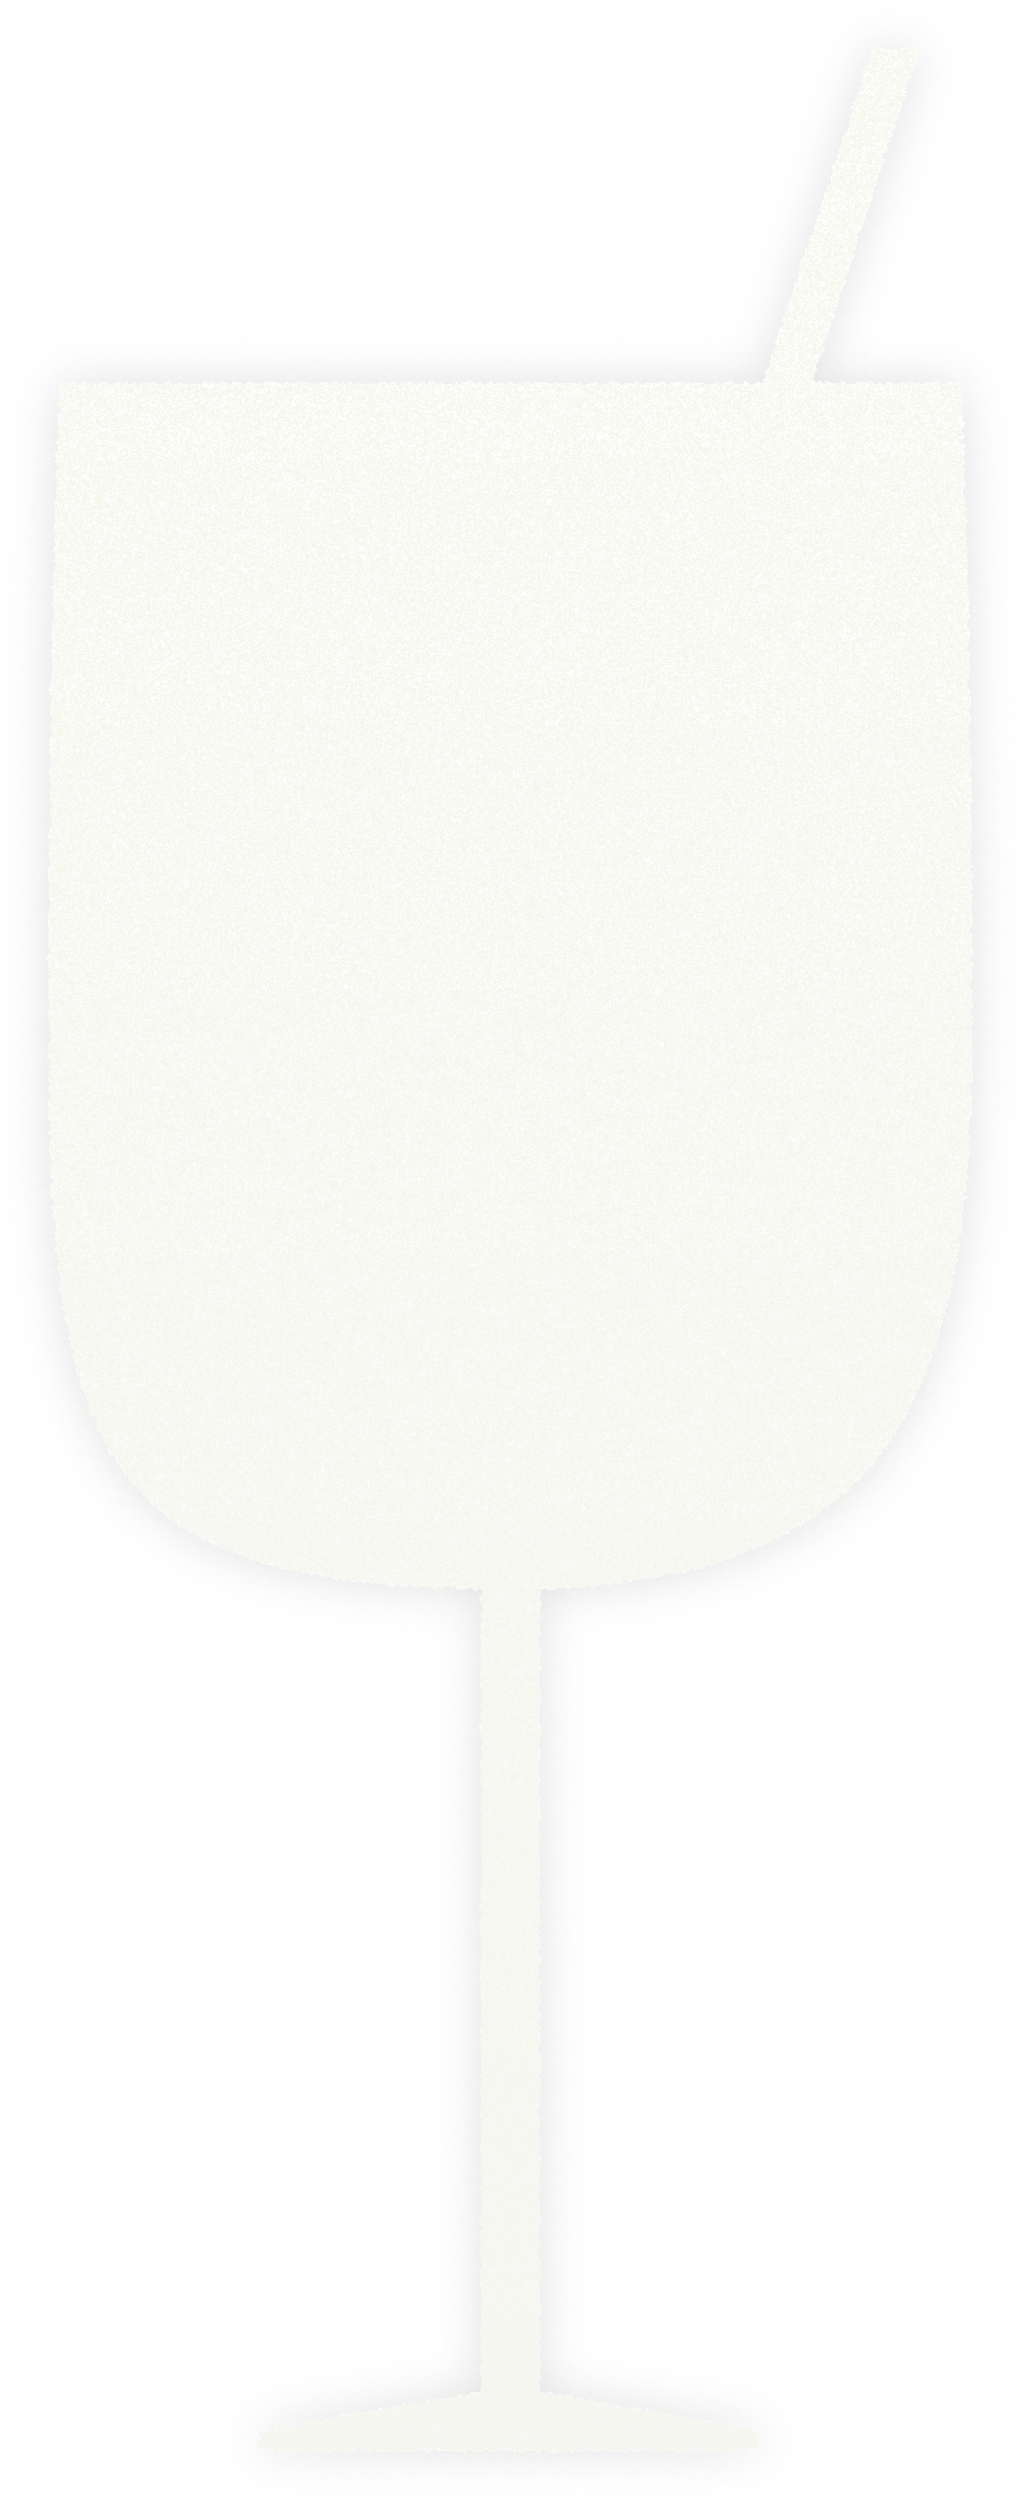
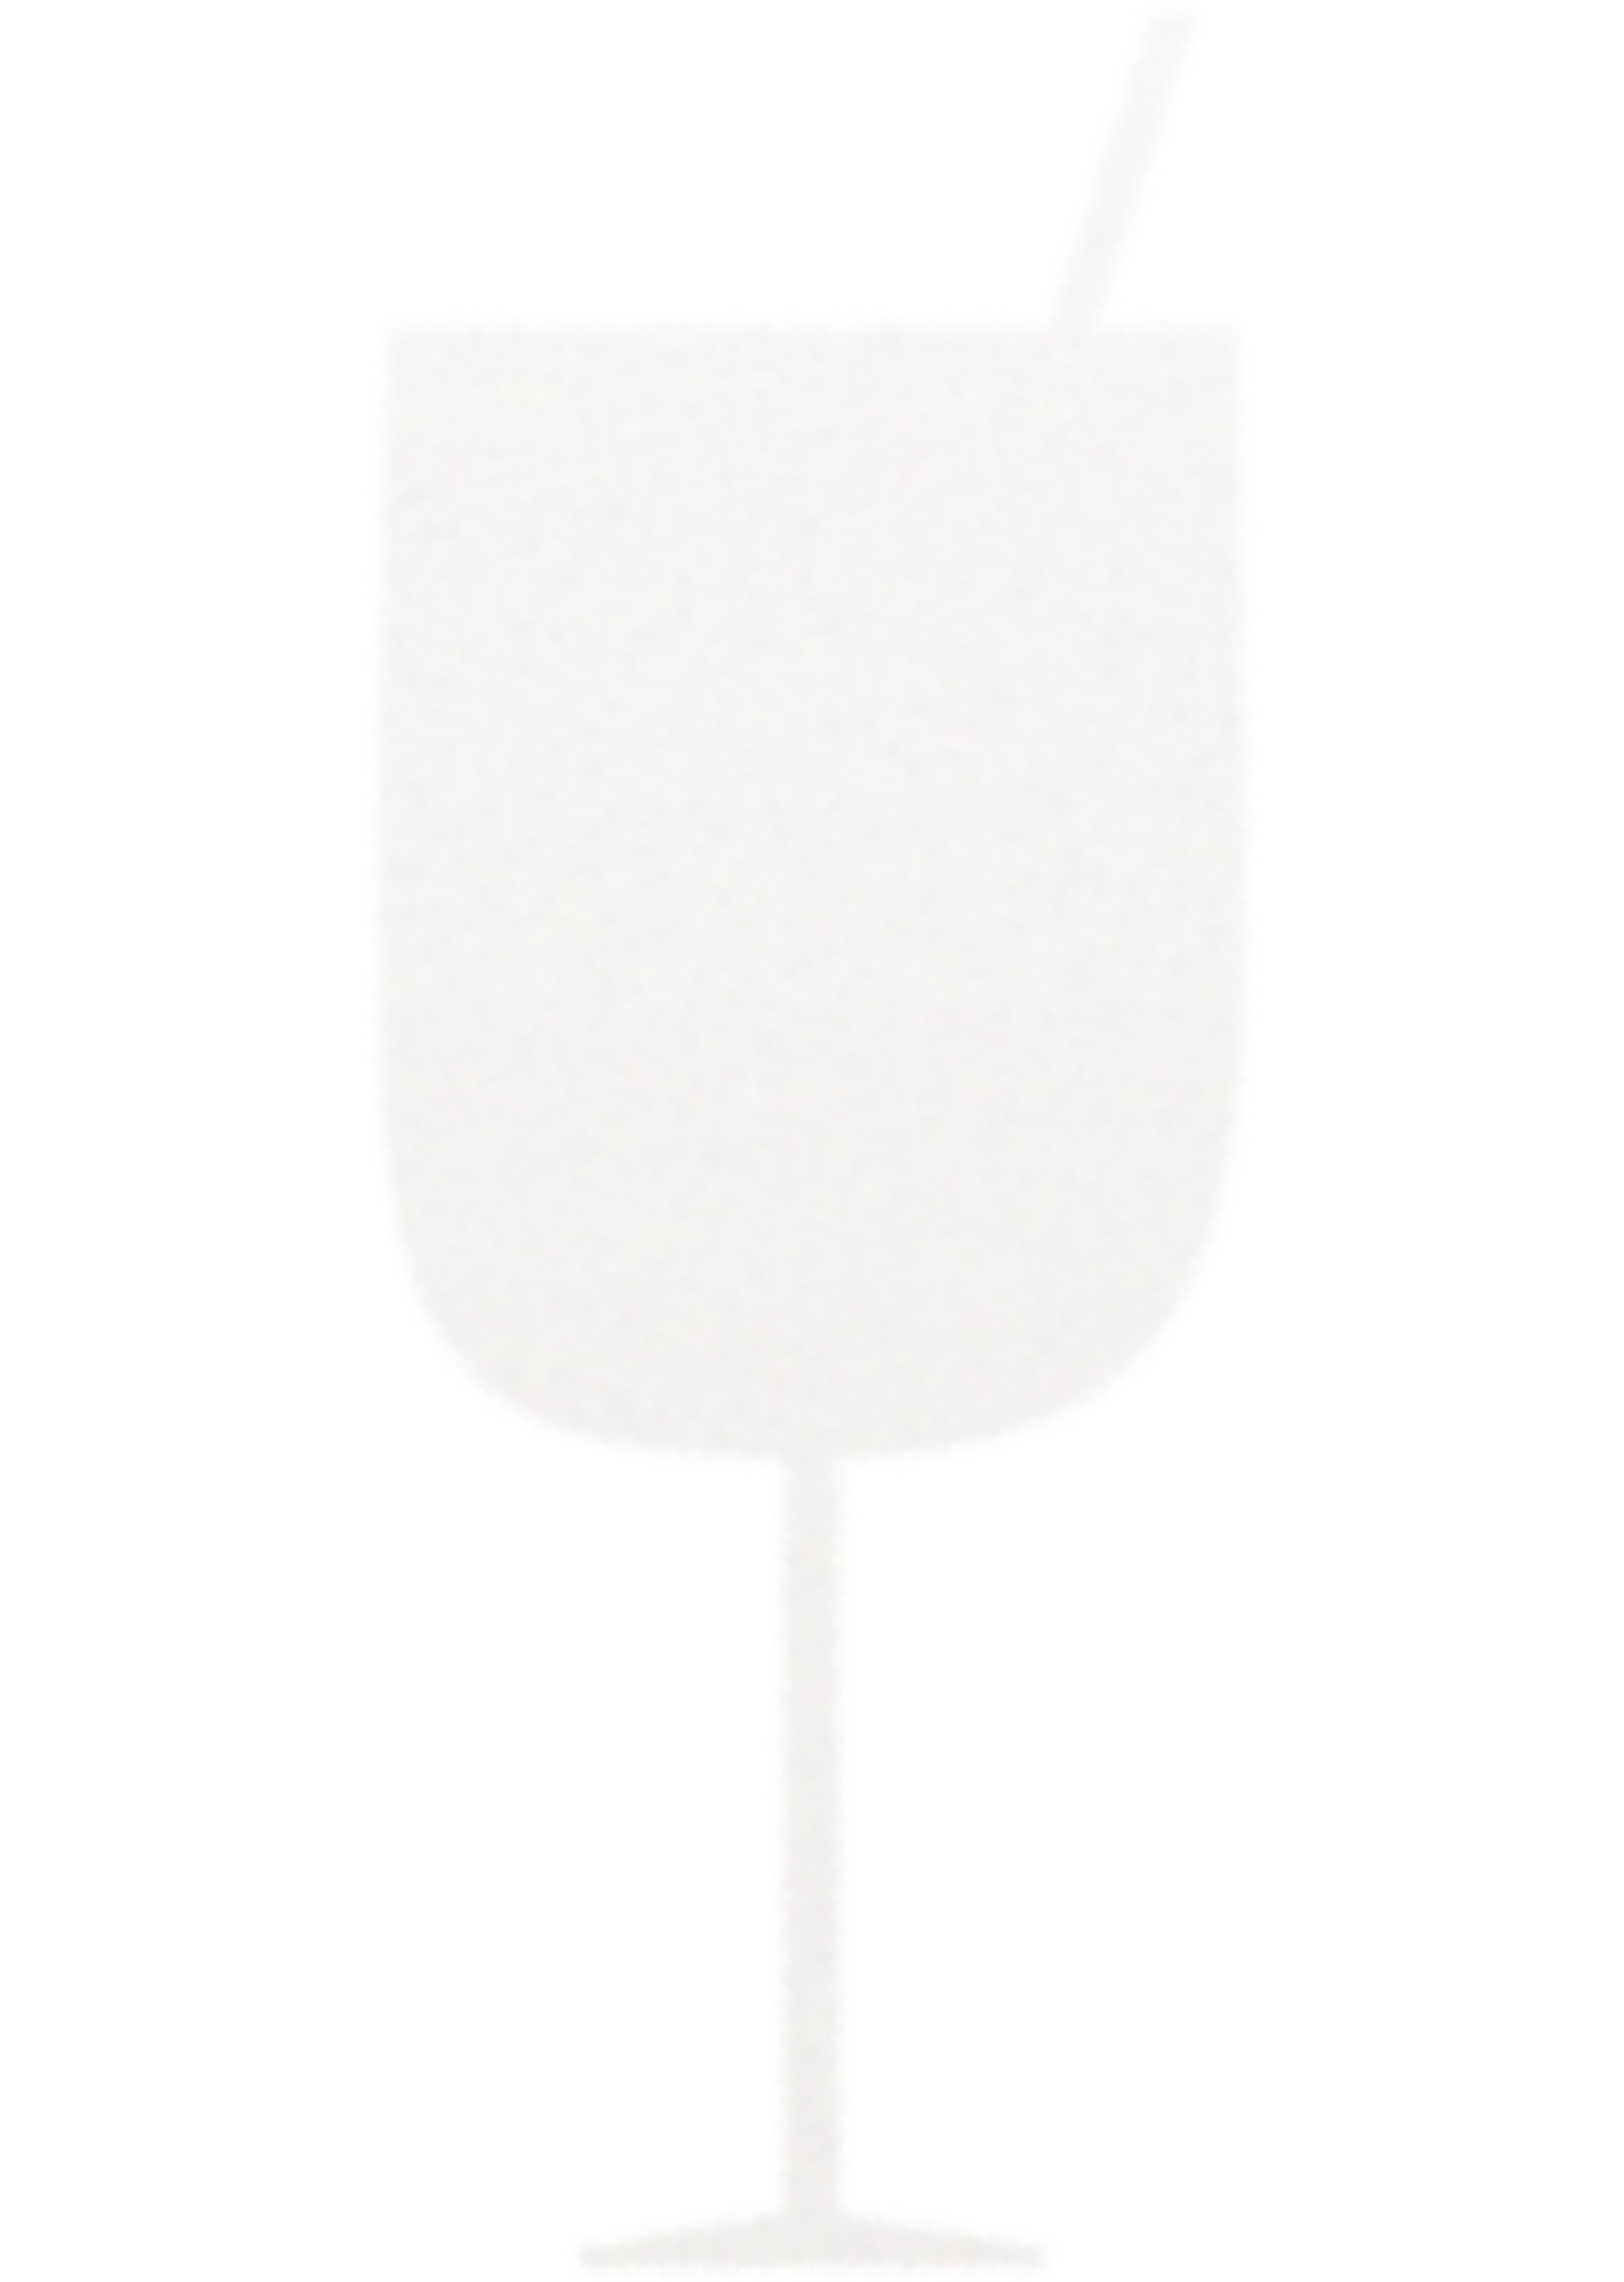
- <svg xmlns="http://www.w3.org/2000/svg" width="773" height="1892" viewBox="0 0 773 1892" fill="none">
-   <g filter="url(#filter0_dng_33_69)">
-     <path d="M37.2 780.97C37.2 455.626 45.642 290.401 45.642 290.401H577.614L660.883 37.2H695.764L613.6 290.401H726.907C726.907 290.401 735.349 455.626 735.349 780.97C735.349 1054 677.082 1193.15 408.491 1202.26L408.394 1810.36L569.995 1838.6C579.631 1840.28 578.4 1854.48 568.618 1854.48H386.274H203.93C194.148 1854.48 192.922 1840.28 202.558 1838.6L364.154 1810.36V1202.26C70.877 1197.68 37.2 1098.5 37.2 780.97Z" fill="url(#paint0_linear_33_69)" />
+ <svg xmlns="http://www.w3.org/2000/svg" width="1278" height="1796" viewBox="0 0 1278 1796" fill="none">
+   <g filter="url(#filter0_nfg_29_7)">
+     <path d="M298.063 736.756C298.063 419.161 306.304 257.871 306.304 257.871H825.606L906.893 10.7H940.943L860.735 257.871H971.344C971.344 257.871 979.585 419.161 979.585 736.756C979.585 1003.28 922.705 1139.12 660.511 1148.01L660.417 1741.63L816.005 1768.82C825.641 1770.5 824.41 1784.7 814.628 1784.7H638.824H463.02C453.238 1784.7 452.015 1770.5 461.651 1768.82L617.231 1741.63V1148.01C330.938 1143.54 298.063 1046.73 298.063 736.756Z" fill="url(#paint0_linear_29_7)" fill-opacity="0.8" />
  </g>
  <defs>
-     <filter id="filter0_dng_33_69" x="0" y="0" width="772.548" height="1891.68" filterUnits="userSpaceOnUse" color-interpolation-filters="sRGB">
+     <filter id="filter0_nfg_29_7" x="287.363" y="1.23978e-05" width="702.921" height="1795.4" filterUnits="userSpaceOnUse" color-interpolation-filters="sRGB">
      <feFlood flood-opacity="0" result="BackgroundImageFix" />
-       <feColorMatrix in="SourceAlpha" type="matrix" values="0 0 0 0 0 0 0 0 0 0 0 0 0 0 0 0 0 0 127 0" result="hardAlpha" />
-       <feOffset />
-       <feGaussianBlur stdDeviation="18.6" />
-       <feComposite in2="hardAlpha" operator="out" />
-       <feColorMatrix type="matrix" values="0 0 0 0 0 0 0 0 0 0 0 0 0 0 0 0 0 0 0.12 0" />
-       <feBlend mode="normal" in2="BackgroundImageFix" result="effect1_dropShadow_33_69" />
      <feBlend mode="normal" in="SourceGraphic" in2="BackgroundImageFix" result="shape" />
-       <feTurbulence type="fractalNoise" baseFrequency="0.769 0.769" stitchTiles="stitch" numOctaves="3" result="noise" seed="1145" />
-       <feColorMatrix in="noise" type="luminanceToAlpha" result="alphaNoise" />
-       <feComponentTransfer in="alphaNoise" result="coloredNoise1">
+       <feTurbulence type="fractalNoise" baseFrequency="0.213 0.213" stitchTiles="stitch" numOctaves="3" result="noise" seed="1145" />
+       <feComponentTransfer in="noise" result="coloredNoise1">
+         <feFuncR type="linear" slope="2" intercept="-0.5" />
+         <feFuncG type="linear" slope="2" intercept="-0.5" />
+         <feFuncB type="linear" slope="2" intercept="-0.5" />
        <feFuncA type="discrete" tableValues="1 1 1 1 1 1 1 1 1 1 1 1 1 1 1 1 1 1 1 1 1 1 1 1 1 1 1 1 1 1 1 1 1 1 1 1 1 1 1 1 1 1 1 1 1 1 1 1 1 1 1 0 0 0 0 0 0 0 0 0 0 0 0 0 0 0 0 0 0 0 0 0 0 0 0 0 0 0 0 0 0 0 0 0 0 0 0 0 0 0 0 0 0 0 0 0 0 0 0 0 " />
      </feComponentTransfer>
      <feComposite operator="in" in2="shape" in="coloredNoise1" result="noise1Clipped" />
-       <feFlood flood-color="#F6F6EC" result="color1Flood" />
-       <feComposite operator="in" in2="noise1Clipped" in="color1Flood" result="color1" />
-       <feMerge result="effect2_noise_33_69">
+       <feComponentTransfer in="noise1Clipped" result="color1">
+         <feFuncA type="table" tableValues="0 0.15" />
+       </feComponentTransfer>
+       <feMerge result="effect1_noise_29_7">
        <feMergeNode in="shape" />
        <feMergeNode in="color1" />
      </feMerge>
-       <feBlend mode="normal" in="effect2_noise_33_69" in2="effect1_dropShadow_33_69" result="effect2_noise_33_69" />
-       <feTurbulence type="fractalNoise" baseFrequency="0.227 0.227" numOctaves="3" seed="3824" />
-       <feDisplacementMap in="effect2_noise_33_69" scale="6.6" xChannelSelector="R" yChannelSelector="G" result="displacedImage" width="100%" height="100%" />
-       <feMerge result="effect3_texture_33_69">
+       <feGaussianBlur stdDeviation="5.35" result="effect2_foregroundBlur_29_7" />
+       <feTurbulence type="fractalNoise" baseFrequency="0.103 0.103" numOctaves="3" seed="3824" />
+       <feDisplacementMap in="effect2_foregroundBlur_29_7" scale="8" xChannelSelector="R" yChannelSelector="G" result="displacedImage" width="100%" height="100%" />
+       <feMerge result="effect3_texture_29_7">
        <feMergeNode in="displacedImage" />
      </feMerge>
    </filter>
-     <linearGradient id="paint0_linear_33_69" x1="385.332" y1="248.199" x2="388.044" y2="1854.48" gradientUnits="userSpaceOnUse">
+     <linearGradient id="paint0_linear_29_7" x1="638.824" y1="10.7" x2="638.824" y2="1784.7" gradientUnits="userSpaceOnUse">
      <stop stop-color="white" />
-       <stop offset="1" stop-color="#F7F7F7" />
+       <stop offset="1" stop-color="#F6F5F3" />
    </linearGradient>
  </defs>
</svg>
